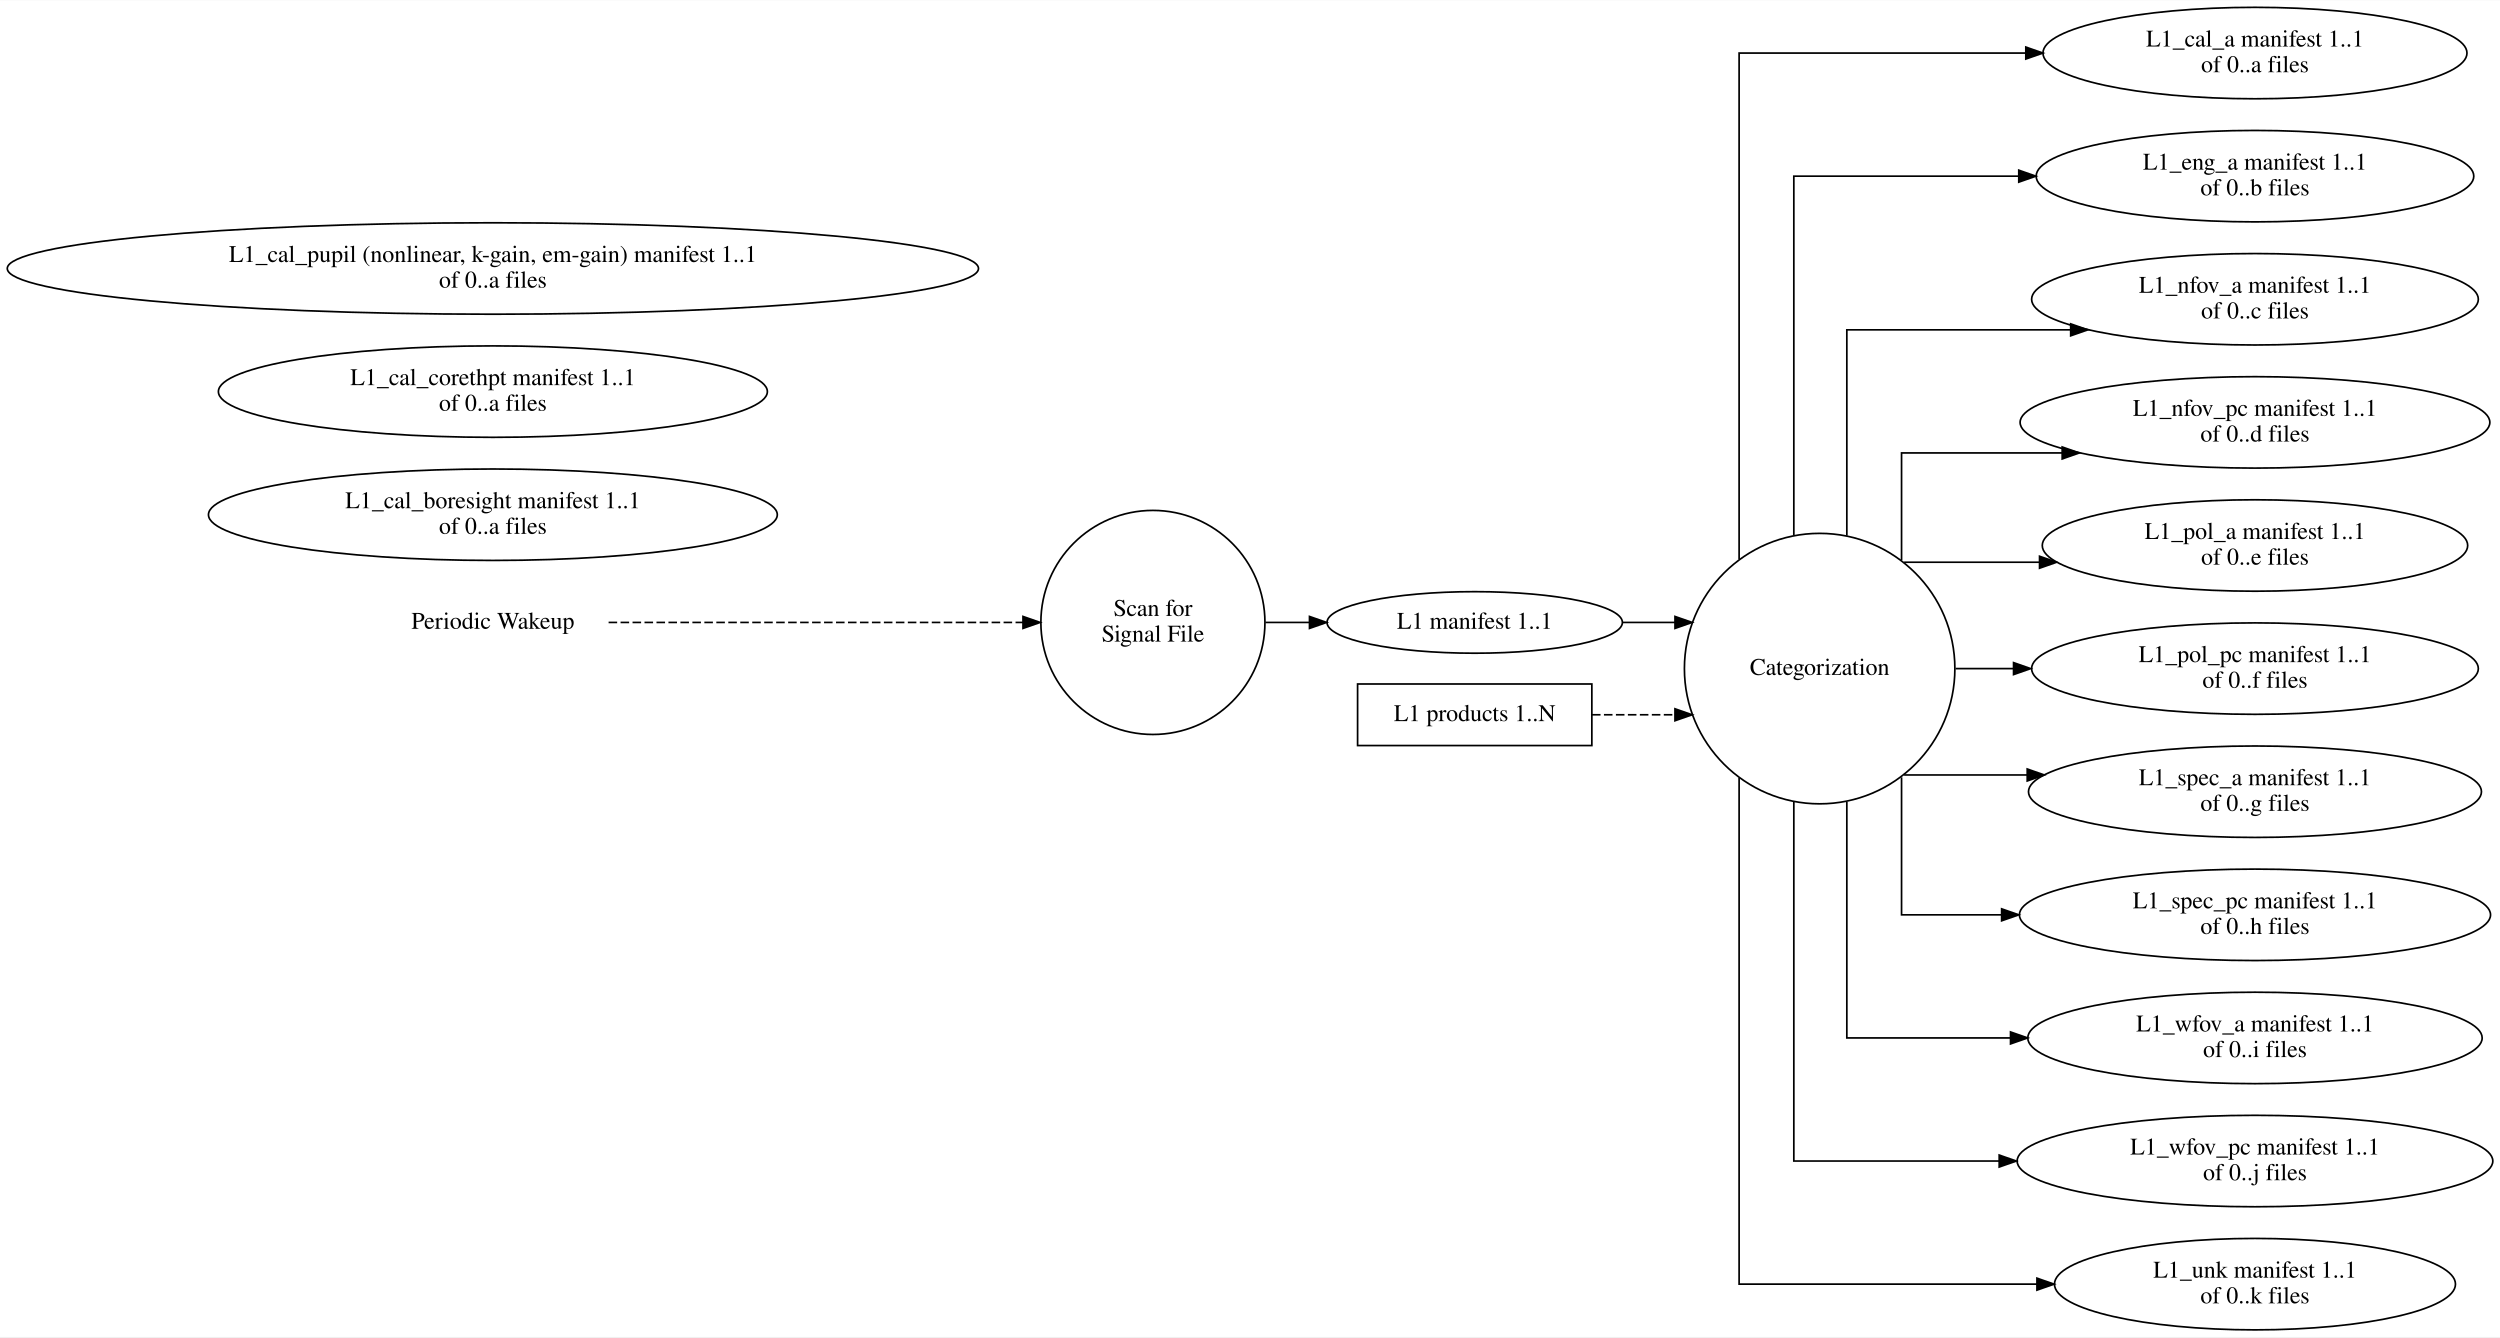
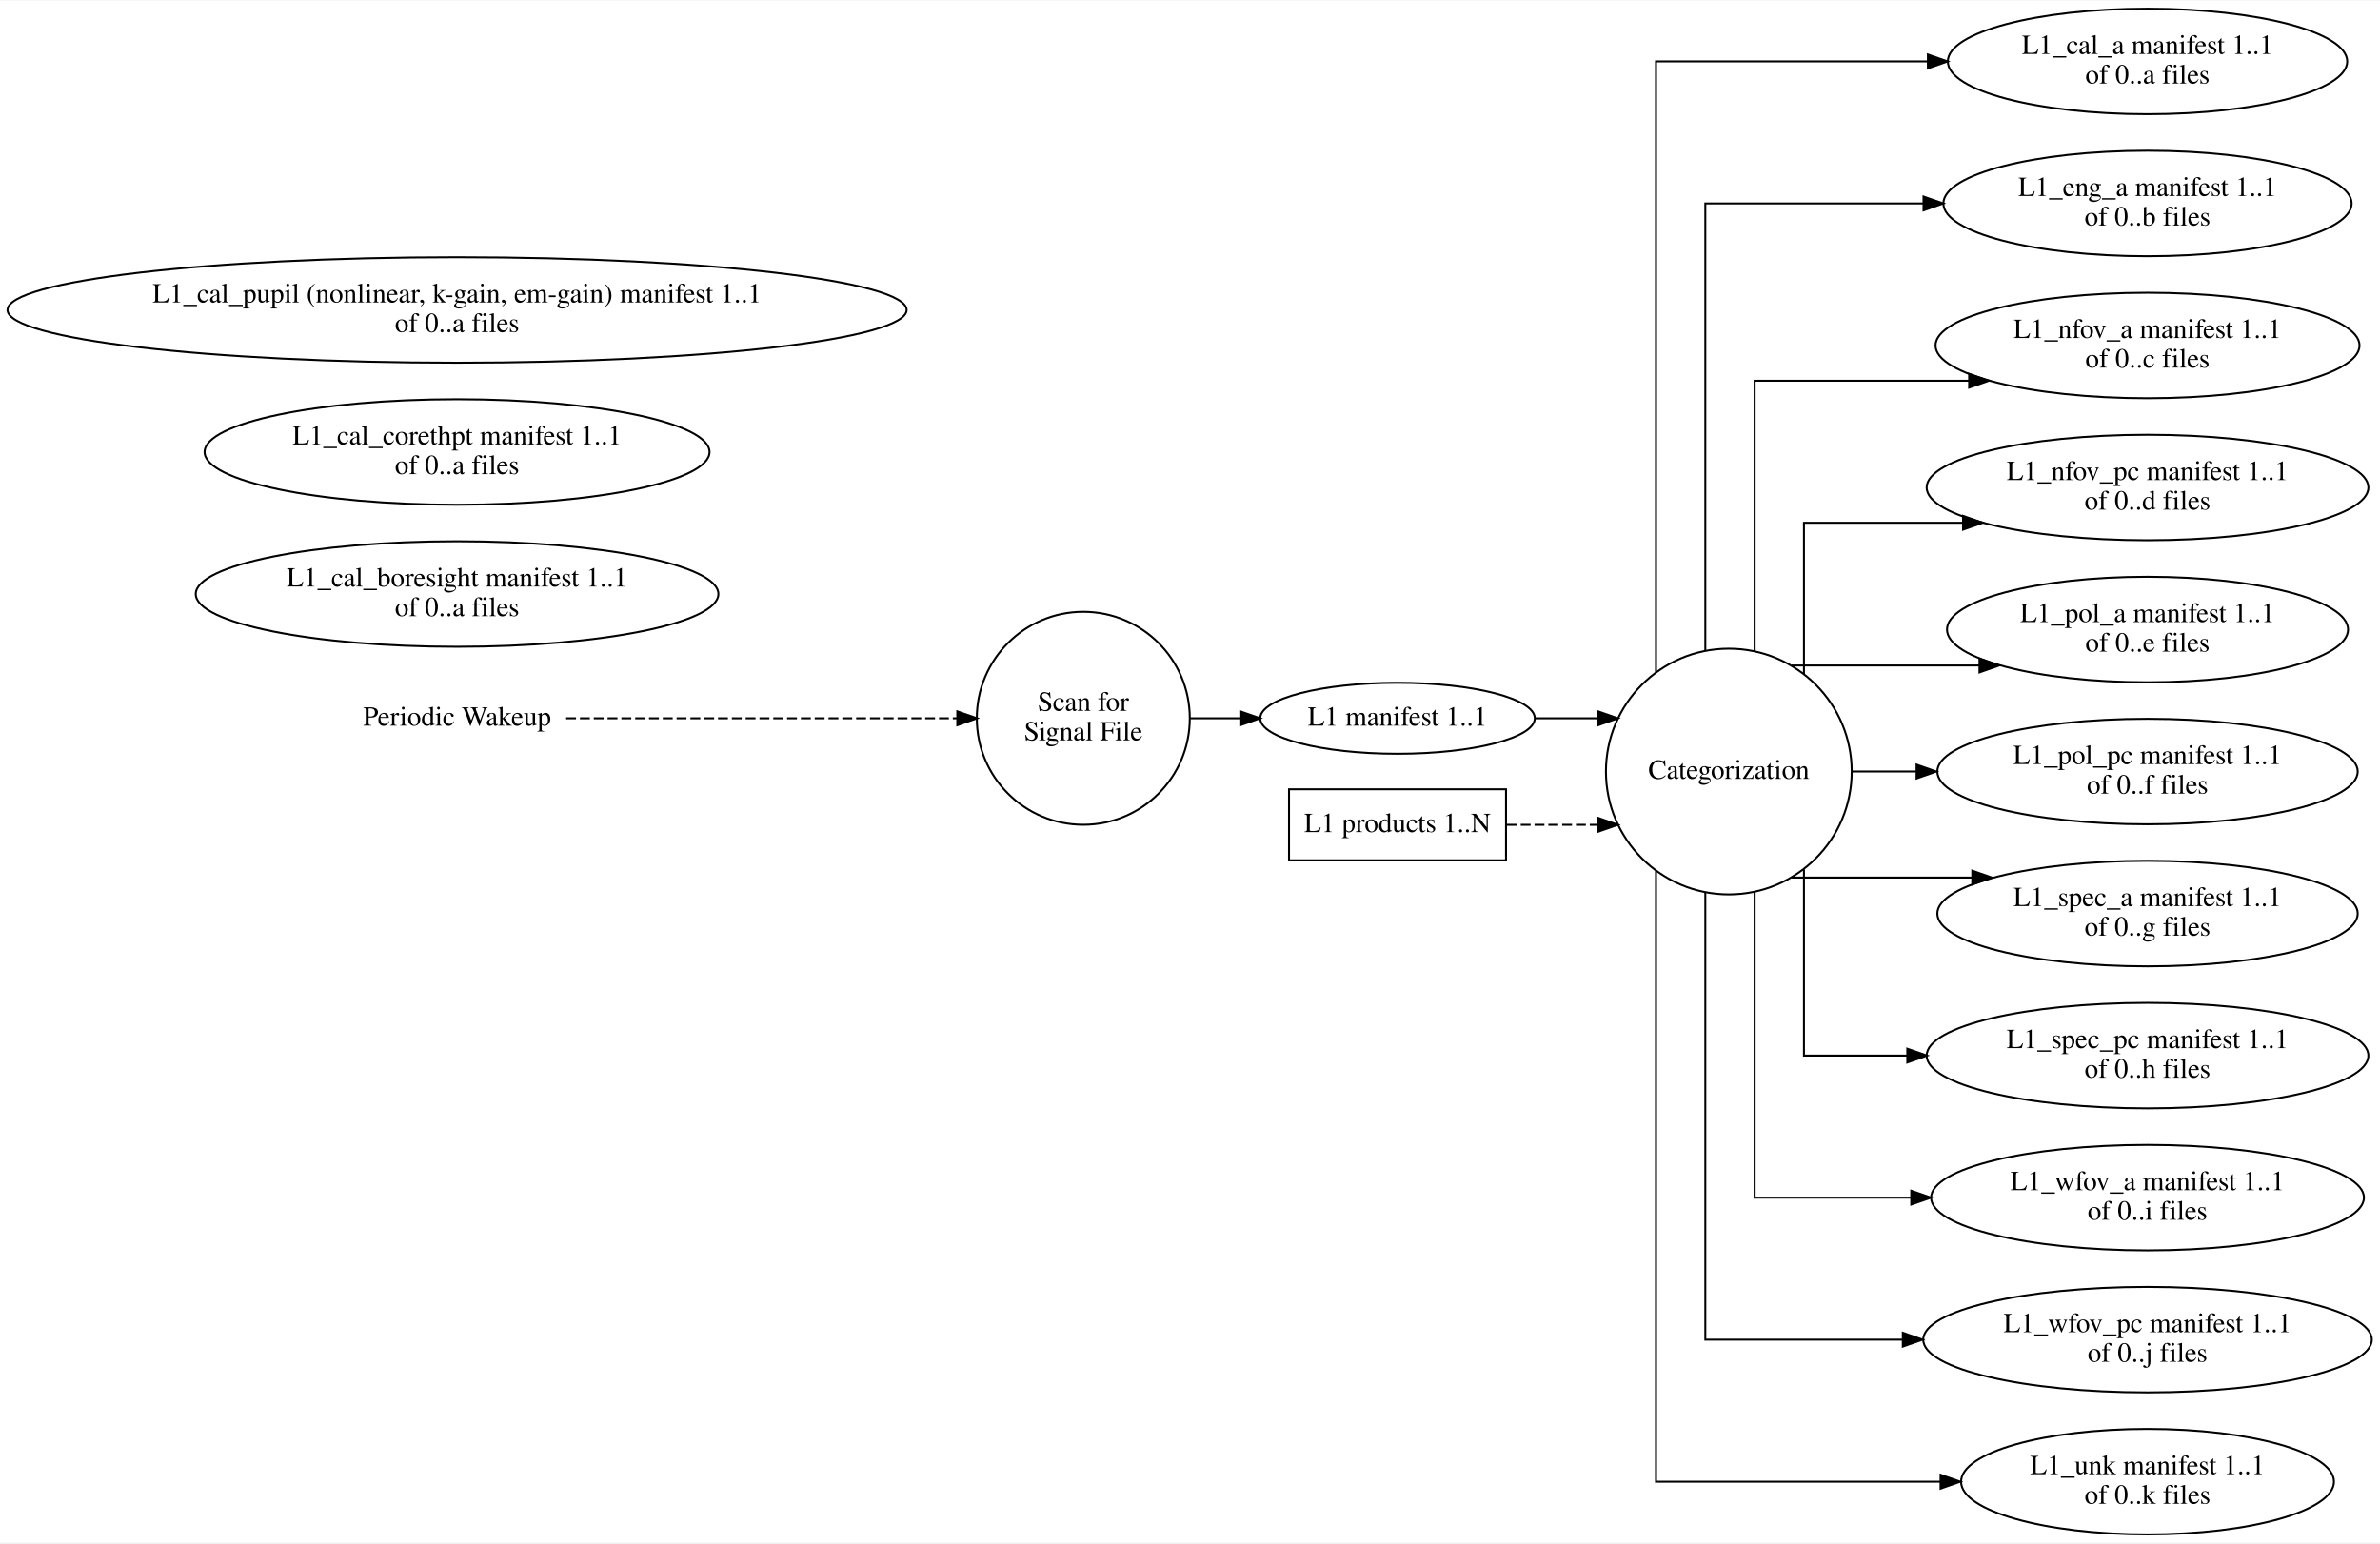
- <svg xmlns="http://www.w3.org/2000/svg" width="1462pt" height="782pt" viewBox="0.00 0.00 1462.11 781.74">
+ <svg xmlns="http://www.w3.org/2000/svg" width="1206pt" height="782pt" viewBox="0.00 0.00 1206.42 781.74">
  <g id="graph0" class="graph" transform="scale(1 1) rotate(0) translate(4 777.74)">
-     <polygon fill="white" stroke="transparent" points="-4,4 -4,-777.74 1458.11,-777.74 1458.11,4 -4,4" />
+     <polygon fill="white" stroke="transparent" points="-4,4 -4,-777.74 1202.42,-777.74 1202.42,4 -4,4" />
    <g id="node1" class="node">
-       <text text-anchor="middle" x="284.26" y="-410.17" font-family="Times,serif" font-size="14.00">Periodic Wakeup</text>
+       <text text-anchor="middle" x="227.69" y="-410.17" font-family="Times,serif" font-size="14.00">Periodic Wakeup</text>
    </g>
    <g id="node2" class="node">
-       <ellipse fill="none" stroke="black" cx="670.27" cy="-413.87" rx="65.52" ry="65.52" />
-       <text text-anchor="middle" x="670.27" y="-417.67" font-family="Times,serif" font-size="14.00">Scan for</text>
-       <text text-anchor="middle" x="670.27" y="-402.67" font-family="Times,serif" font-size="14.00">Signal File</text>
+       <ellipse fill="none" stroke="black" cx="545.12" cy="-413.87" rx="53.98" ry="53.98" />
+       <text text-anchor="middle" x="545.12" y="-417.67" font-family="Times,serif" font-size="14.00">Scan for</text>
+       <text text-anchor="middle" x="545.12" y="-402.67" font-family="Times,serif" font-size="14.00">Signal File</text>
    </g>
    <g id="edge1" class="edge">
-       <path fill="none" stroke="black" stroke-dasharray="5,2" d="M351.94,-413.87C351.94,-413.87 594.29,-413.87 594.29,-413.87" />
-       <polygon fill="black" stroke="black" points="594.29,-417.37 604.29,-413.87 594.29,-410.37 594.29,-417.37" />
+       <path fill="none" stroke="black" stroke-dasharray="5,2" d="M282.98,-413.87C282.98,-413.87 481.25,-413.87 481.25,-413.87" />
+       <polygon fill="black" stroke="black" points="481.25,-417.37 491.25,-413.87 481.25,-410.37 481.25,-417.37" />
    </g>
    <g id="node5" class="node">
-       <ellipse fill="none" stroke="black" cx="858.48" cy="-413.87" rx="86.38" ry="18" />
-       <text text-anchor="middle" x="858.48" y="-410.17" font-family="Times,serif" font-size="14.00">L1 manifest 1..1</text>
+       <ellipse fill="none" stroke="black" cx="704.4" cy="-413.87" rx="69.59" ry="18" />
+       <text text-anchor="middle" x="704.4" y="-410.17" font-family="Times,serif" font-size="14.00">L1 manifest 1..1</text>
    </g>
    <g id="edge2" class="edge">
-       <path fill="none" stroke="black" d="M736.1,-413.87C736.1,-413.87 761.85,-413.87 761.85,-413.87" />
-       <polygon fill="black" stroke="black" points="761.85,-417.37 771.85,-413.87 761.85,-410.37 761.85,-417.37" />
+       <path fill="none" stroke="black" d="M599.04,-413.87C599.04,-413.87 624.72,-413.87 624.72,-413.87" />
+       <polygon fill="black" stroke="black" points="624.72,-417.37 634.72,-413.87 624.72,-410.37 624.72,-417.37" />
    </g>
    <g id="node3" class="node">
-       <ellipse fill="none" stroke="black" cx="1060.21" cy="-386.87" rx="79.09" ry="79.09" />
-       <text text-anchor="middle" x="1060.21" y="-383.17" font-family="Times,serif" font-size="14.00">Categorization</text>
+       <ellipse fill="none" stroke="black" cx="872.34" cy="-386.87" rx="62.29" ry="62.29" />
+       <text text-anchor="middle" x="872.34" y="-383.17" font-family="Times,serif" font-size="14.00">Categorization</text>
    </g>
    <g id="node6" class="node">
-       <ellipse fill="none" stroke="black" cx="1314.81" cy="-746.87" rx="123.99" ry="26.74" />
-       <text text-anchor="middle" x="1314.81" y="-750.67" font-family="Times,serif" font-size="14.00">L1_cal_a manifest 1..1</text>
-       <text text-anchor="middle" x="1314.81" y="-735.67" font-family="Times,serif" font-size="14.00">of 0..a files</text>
+       <ellipse fill="none" stroke="black" cx="1084.58" cy="-746.87" rx="101.23" ry="26.74" />
+       <text text-anchor="middle" x="1084.58" y="-750.67" font-family="Times,serif" font-size="14.00">L1_cal_a manifest 1..1</text>
+       <text text-anchor="middle" x="1084.58" y="-735.67" font-family="Times,serif" font-size="14.00">of 0..a files</text>
    </g>
    <g id="edge5" class="edge">
-       <path fill="none" stroke="black" d="M1013.11,-450.82C1013.11,-554.27 1013.11,-746.87 1013.11,-746.87 1013.11,-746.87 1180.79,-746.87 1180.79,-746.87" />
-       <polygon fill="black" stroke="black" points="1180.79,-750.37 1190.79,-746.87 1180.79,-743.37 1180.79,-750.37" />
+       <path fill="none" stroke="black" d="M835.42,-437.31C835.42,-536.38 835.42,-746.87 835.42,-746.87 835.42,-746.87 973.24,-746.87 973.24,-746.87" />
+       <polygon fill="black" stroke="black" points="973.24,-750.37 983.24,-746.87 973.24,-743.37 973.24,-750.37" />
    </g>
    <g id="node10" class="node">
-       <ellipse fill="none" stroke="black" cx="1314.81" cy="-674.87" rx="127.97" ry="26.74" />
-       <text text-anchor="middle" x="1314.81" y="-678.67" font-family="Times,serif" font-size="14.00">L1_eng_a manifest 1..1</text>
-       <text text-anchor="middle" x="1314.81" y="-663.67" font-family="Times,serif" font-size="14.00">of 0..b files</text>
+       <ellipse fill="none" stroke="black" cx="1084.58" cy="-674.87" rx="103.48" ry="26.74" />
+       <text text-anchor="middle" x="1084.58" y="-678.67" font-family="Times,serif" font-size="14.00">L1_eng_a manifest 1..1</text>
+       <text text-anchor="middle" x="1084.58" y="-663.67" font-family="Times,serif" font-size="14.00">of 0..b files</text>
    </g>
    <g id="edge6" class="edge">
-       <path fill="none" stroke="black" d="M1045.11,-464.81C1045.11,-550.1 1045.11,-674.87 1045.11,-674.87 1045.11,-674.87 1176.67,-674.87 1176.67,-674.87" />
-       <polygon fill="black" stroke="black" points="1176.67,-678.37 1186.67,-674.87 1176.67,-671.37 1176.67,-678.37" />
+       <path fill="none" stroke="black" d="M860.42,-448.3C860.42,-532.88 860.42,-674.87 860.42,-674.87 860.42,-674.87 971.03,-674.87 971.03,-674.87" />
+       <polygon fill="black" stroke="black" points="971.03,-678.37 981.03,-674.87 971.03,-671.37 971.03,-678.37" />
    </g>
    <g id="node11" class="node">
-       <ellipse fill="none" stroke="black" cx="1314.81" cy="-602.87" rx="130.63" ry="26.74" />
-       <text text-anchor="middle" x="1314.81" y="-606.67" font-family="Times,serif" font-size="14.00">L1_nfov_a manifest 1..1</text>
-       <text text-anchor="middle" x="1314.81" y="-591.67" font-family="Times,serif" font-size="14.00">of 0..c files</text>
+       <ellipse fill="none" stroke="black" cx="1084.58" cy="-602.87" rx="107.46" ry="26.74" />
+       <text text-anchor="middle" x="1084.58" y="-606.67" font-family="Times,serif" font-size="14.00">L1_nfov_a manifest 1..1</text>
+       <text text-anchor="middle" x="1084.58" y="-591.67" font-family="Times,serif" font-size="14.00">of 0..c files</text>
    </g>
    <g id="edge7" class="edge">
-       <path fill="none" stroke="black" d="M1076.11,-464.61C1076.11,-520.11 1076.11,-585 1076.11,-585 1076.11,-585 1207.03,-585 1207.03,-585" />
-       <polygon fill="black" stroke="black" points="1207.03,-588.5 1217.03,-585 1207.03,-581.5 1207.03,-588.5" />
+       <path fill="none" stroke="black" d="M885.42,-447.93C885.42,-506.15 885.42,-585 885.42,-585 885.42,-585 994.15,-585 994.15,-585" />
+       <polygon fill="black" stroke="black" points="994.15,-588.5 1004.15,-585 994.15,-581.5 994.15,-588.5" />
    </g>
    <g id="node12" class="node">
-       <ellipse fill="none" stroke="black" cx="1314.81" cy="-530.87" rx="137.36" ry="26.74" />
-       <text text-anchor="middle" x="1314.81" y="-534.67" font-family="Times,serif" font-size="14.00">L1_nfov_pc manifest 1..1</text>
-       <text text-anchor="middle" x="1314.81" y="-519.67" font-family="Times,serif" font-size="14.00">of 0..d files</text>
+       <ellipse fill="none" stroke="black" cx="1084.58" cy="-530.87" rx="111.95" ry="26.74" />
+       <text text-anchor="middle" x="1084.58" y="-534.67" font-family="Times,serif" font-size="14.00">L1_nfov_pc manifest 1..1</text>
+       <text text-anchor="middle" x="1084.58" y="-519.67" font-family="Times,serif" font-size="14.00">of 0..d files</text>
    </g>
    <g id="edge8" class="edge">
-       <path fill="none" stroke="black" d="M1108.11,-450.3C1108.11,-481.71 1108.11,-513 1108.11,-513 1108.11,-513 1202.06,-513 1202.06,-513" />
-       <polygon fill="black" stroke="black" points="1202.06,-516.5 1212.06,-513 1202.06,-509.5 1202.06,-516.5" />
+       <path fill="none" stroke="black" d="M910.42,-436.36C910.42,-471.69 910.42,-513 910.42,-513 910.42,-513 991.07,-513 991.07,-513" />
+       <polygon fill="black" stroke="black" points="991.07,-516.5 1001.07,-513 991.07,-509.5 991.07,-516.5" />
    </g>
    <g id="node13" class="node">
-       <ellipse fill="none" stroke="black" cx="1314.81" cy="-458.87" rx="124.4" ry="26.74" />
-       <text text-anchor="middle" x="1314.81" y="-462.67" font-family="Times,serif" font-size="14.00">L1_pol_a manifest 1..1</text>
-       <text text-anchor="middle" x="1314.81" y="-447.67" font-family="Times,serif" font-size="14.00">of 0..e files</text>
+       <ellipse fill="none" stroke="black" cx="1084.58" cy="-458.87" rx="101.65" ry="26.74" />
+       <text text-anchor="middle" x="1084.58" y="-462.67" font-family="Times,serif" font-size="14.00">L1_pol_a manifest 1..1</text>
+       <text text-anchor="middle" x="1084.58" y="-447.67" font-family="Times,serif" font-size="14.00">of 0..e files</text>
    </g>
    <g id="edge9" class="edge">
-       <path fill="none" stroke="black" d="M1109.6,-449.08C1109.6,-449.08 1188.82,-449.08 1188.82,-449.08" />
-       <polygon fill="black" stroke="black" points="1188.82,-452.58 1198.82,-449.08 1188.82,-445.58 1188.82,-452.58" />
+       <path fill="none" stroke="black" d="M904.11,-440.63C904.11,-440.63 999.4,-440.63 999.4,-440.63" />
+       <polygon fill="black" stroke="black" points="999.4,-444.13 1009.4,-440.63 999.4,-437.13 999.4,-444.13" />
    </g>
    <g id="node14" class="node">
-       <ellipse fill="none" stroke="black" cx="1314.81" cy="-386.87" rx="130.63" ry="26.74" />
-       <text text-anchor="middle" x="1314.81" y="-390.67" font-family="Times,serif" font-size="14.00">L1_pol_pc manifest 1..1</text>
-       <text text-anchor="middle" x="1314.81" y="-375.67" font-family="Times,serif" font-size="14.00">of 0..f files</text>
+       <ellipse fill="none" stroke="black" cx="1084.58" cy="-386.87" rx="106.55" ry="26.74" />
+       <text text-anchor="middle" x="1084.58" y="-390.67" font-family="Times,serif" font-size="14.00">L1_pol_pc manifest 1..1</text>
+       <text text-anchor="middle" x="1084.58" y="-375.67" font-family="Times,serif" font-size="14.00">of 0..f files</text>
    </g>
    <g id="edge10" class="edge">
-       <path fill="none" stroke="black" d="M1139.72,-386.87C1139.72,-386.87 1173.62,-386.87 1173.62,-386.87" />
-       <polygon fill="black" stroke="black" points="1173.62,-390.37 1183.62,-386.87 1173.62,-383.37 1173.62,-390.37" />
+       <path fill="none" stroke="black" d="M934.87,-386.87C934.87,-386.87 967.51,-386.87 967.51,-386.87" />
+       <polygon fill="black" stroke="black" points="967.51,-390.37 977.51,-386.87 967.51,-383.37 967.51,-390.37" />
    </g>
    <g id="node15" class="node">
-       <ellipse fill="none" stroke="black" cx="1314.81" cy="-314.87" rx="132.46" ry="26.74" />
-       <text text-anchor="middle" x="1314.81" y="-318.67" font-family="Times,serif" font-size="14.00">L1_spec_a manifest 1..1</text>
-       <text text-anchor="middle" x="1314.81" y="-303.67" font-family="Times,serif" font-size="14.00">of 0..g files</text>
+       <ellipse fill="none" stroke="black" cx="1084.58" cy="-314.87" rx="106.55" ry="26.74" />
+       <text text-anchor="middle" x="1084.58" y="-318.67" font-family="Times,serif" font-size="14.00">L1_spec_a manifest 1..1</text>
+       <text text-anchor="middle" x="1084.58" y="-303.67" font-family="Times,serif" font-size="14.00">of 0..g files</text>
    </g>
    <g id="edge11" class="edge">
-       <path fill="none" stroke="black" d="M1109.6,-324.66C1109.6,-324.66 1181.61,-324.66 1181.61,-324.66" />
-       <polygon fill="black" stroke="black" points="1181.61,-328.16 1191.61,-324.66 1181.61,-321.16 1181.61,-328.16" />
+       <path fill="none" stroke="black" d="M904.11,-333.11C904.11,-333.11 995.76,-333.11 995.76,-333.11" />
+       <polygon fill="black" stroke="black" points="995.76,-336.61 1005.76,-333.11 995.76,-329.61 995.76,-336.61" />
    </g>
    <g id="node16" class="node">
-       <ellipse fill="none" stroke="black" cx="1314.81" cy="-242.87" rx="137.77" ry="26.74" />
-       <text text-anchor="middle" x="1314.81" y="-246.67" font-family="Times,serif" font-size="14.00">L1_spec_pc manifest 1..1</text>
-       <text text-anchor="middle" x="1314.81" y="-231.67" font-family="Times,serif" font-size="14.00">of 0..h files</text>
+       <ellipse fill="none" stroke="black" cx="1084.58" cy="-242.87" rx="111.95" ry="26.74" />
+       <text text-anchor="middle" x="1084.58" y="-246.67" font-family="Times,serif" font-size="14.00">L1_spec_pc manifest 1..1</text>
+       <text text-anchor="middle" x="1084.58" y="-231.67" font-family="Times,serif" font-size="14.00">of 0..h files</text>
    </g>
    <g id="edge12" class="edge">
-       <path fill="none" stroke="black" d="M1108.11,-323.29C1108.11,-284.71 1108.11,-242.87 1108.11,-242.87 1108.11,-242.87 1166.65,-242.87 1166.65,-242.87" />
-       <polygon fill="black" stroke="black" points="1166.65,-246.37 1176.65,-242.87 1166.65,-239.37 1166.65,-246.37" />
+       <path fill="none" stroke="black" d="M910.42,-337.31C910.42,-295.66 910.42,-242.87 910.42,-242.87 910.42,-242.87 962.8,-242.87 962.8,-242.87" />
+       <polygon fill="black" stroke="black" points="962.8,-246.37 972.8,-242.87 962.8,-239.37 962.8,-246.37" />
    </g>
    <g id="node17" class="node">
-       <ellipse fill="none" stroke="black" cx="1314.81" cy="-170.87" rx="132.87" ry="26.74" />
-       <text text-anchor="middle" x="1314.81" y="-174.67" font-family="Times,serif" font-size="14.00">L1_wfov_a manifest 1..1</text>
-       <text text-anchor="middle" x="1314.81" y="-159.67" font-family="Times,serif" font-size="14.00">of 0..i files</text>
+       <ellipse fill="none" stroke="black" cx="1084.58" cy="-170.87" rx="109.7" ry="26.74" />
+       <text text-anchor="middle" x="1084.58" y="-174.67" font-family="Times,serif" font-size="14.00">L1_wfov_a manifest 1..1</text>
+       <text text-anchor="middle" x="1084.58" y="-159.67" font-family="Times,serif" font-size="14.00">of 0..i files</text>
    </g>
    <g id="edge13" class="edge">
-       <path fill="none" stroke="black" d="M1076.11,-308.89C1076.11,-247.02 1076.11,-170.87 1076.11,-170.87 1076.11,-170.87 1171.85,-170.87 1171.85,-170.87" />
-       <polygon fill="black" stroke="black" points="1171.85,-174.37 1181.85,-170.87 1171.85,-167.37 1171.85,-174.37" />
+       <path fill="none" stroke="black" d="M885.42,-325.84C885.42,-261.97 885.42,-170.87 885.42,-170.87 885.42,-170.87 964.81,-170.87 964.81,-170.87" />
+       <polygon fill="black" stroke="black" points="964.81,-174.37 974.81,-170.87 964.81,-167.37 964.81,-174.37" />
    </g>
    <g id="node18" class="node">
-       <ellipse fill="none" stroke="black" cx="1314.81" cy="-98.87" rx="139.1" ry="26.74" />
-       <text text-anchor="middle" x="1314.81" y="-102.67" font-family="Times,serif" font-size="14.00">L1_wfov_pc manifest 1..1</text>
-       <text text-anchor="middle" x="1314.81" y="-87.67" font-family="Times,serif" font-size="14.00">of 0..j files</text>
+       <ellipse fill="none" stroke="black" cx="1084.58" cy="-98.87" rx="113.69" ry="26.74" />
+       <text text-anchor="middle" x="1084.58" y="-102.67" font-family="Times,serif" font-size="14.00">L1_wfov_pc manifest 1..1</text>
+       <text text-anchor="middle" x="1084.58" y="-87.67" font-family="Times,serif" font-size="14.00">of 0..j files</text>
    </g>
    <g id="edge14" class="edge">
-       <path fill="none" stroke="black" d="M1045.11,-308.93C1045.11,-223.64 1045.11,-98.87 1045.11,-98.87 1045.11,-98.87 1165.22,-98.87 1165.22,-98.87" />
-       <polygon fill="black" stroke="black" points="1165.22,-102.37 1175.22,-98.87 1165.22,-95.37 1165.22,-102.37" />
+       <path fill="none" stroke="black" d="M860.42,-325.44C860.42,-240.86 860.42,-98.87 860.42,-98.87 860.42,-98.87 960.53,-98.87 960.53,-98.87" />
+       <polygon fill="black" stroke="black" points="960.53,-102.37 970.53,-98.87 960.53,-95.37 960.53,-102.37" />
    </g>
    <g id="node19" class="node">
-       <ellipse fill="none" stroke="black" cx="1314.81" cy="-26.87" rx="117.26" ry="26.74" />
-       <text text-anchor="middle" x="1314.81" y="-30.67" font-family="Times,serif" font-size="14.00">L1_unk manifest 1..1</text>
-       <text text-anchor="middle" x="1314.81" y="-15.67" font-family="Times,serif" font-size="14.00">of 0..k files</text>
+       <ellipse fill="none" stroke="black" cx="1084.58" cy="-26.87" rx="94.51" ry="26.74" />
+       <text text-anchor="middle" x="1084.58" y="-30.67" font-family="Times,serif" font-size="14.00">L1_unk manifest 1..1</text>
+       <text text-anchor="middle" x="1084.58" y="-15.67" font-family="Times,serif" font-size="14.00">of 0..k files</text>
    </g>
    <g id="edge15" class="edge">
-       <path fill="none" stroke="black" d="M1013.11,-322.92C1013.11,-219.47 1013.11,-26.87 1013.11,-26.87 1013.11,-26.87 1187.3,-26.87 1187.3,-26.87" />
-       <polygon fill="black" stroke="black" points="1187.3,-30.37 1197.3,-26.87 1187.3,-23.37 1187.3,-30.37" />
+       <path fill="none" stroke="black" d="M835.42,-336.43C835.42,-237.36 835.42,-26.87 835.42,-26.87 835.42,-26.87 979.67,-26.87 979.67,-26.87" />
+       <polygon fill="black" stroke="black" points="979.67,-30.37 989.67,-26.87 979.67,-23.37 979.67,-30.37" />
    </g>
    <g id="node4" class="node">
-       <polygon fill="none" stroke="black" points="926.98,-377.87 789.98,-377.87 789.98,-341.87 926.98,-341.87 926.98,-377.87" />
-       <text text-anchor="middle" x="858.48" y="-356.17" font-family="Times,serif" font-size="14.00">L1 products 1..N</text>
+       <polygon fill="none" stroke="black" points="759.4,-377.87 649.4,-377.87 649.4,-341.87 759.4,-341.87 759.4,-377.87" />
+       <text text-anchor="middle" x="704.4" y="-356.17" font-family="Times,serif" font-size="14.00">L1 products 1..N</text>
    </g>
    <g id="edge3" class="edge">
-       <path fill="none" stroke="black" stroke-dasharray="5,2" d="M927.06,-359.87C927.06,-359.87 975.6,-359.87 975.6,-359.87" />
-       <polygon fill="black" stroke="black" points="975.6,-363.37 985.6,-359.87 975.6,-356.37 975.6,-363.37" />
+       <path fill="none" stroke="black" stroke-dasharray="5,2" d="M759.86,-359.87C759.86,-359.87 806.08,-359.87 806.08,-359.87" />
+       <polygon fill="black" stroke="black" points="806.08,-363.37 816.08,-359.87 806.08,-356.37 806.08,-363.37" />
    </g>
    <g id="edge4" class="edge">
-       <path fill="none" stroke="black" d="M945.2,-413.87C945.2,-413.87 975.61,-413.87 975.61,-413.87" />
-       <polygon fill="black" stroke="black" points="975.61,-417.37 985.61,-413.87 975.61,-410.37 975.61,-417.37" />
+       <path fill="none" stroke="black" d="M774.16,-413.87C774.16,-413.87 806.08,-413.87 806.08,-413.87" />
+       <polygon fill="black" stroke="black" points="806.08,-417.37 816.08,-413.87 806.08,-410.37 806.08,-417.37" />
    </g>
    <g id="node7" class="node">
-       <ellipse fill="none" stroke="black" cx="284.26" cy="-476.87" rx="166.34" ry="26.74" />
-       <text text-anchor="middle" x="284.26" y="-480.67" font-family="Times,serif" font-size="14.00">L1_cal_boresight manifest 1..1</text>
-       <text text-anchor="middle" x="284.26" y="-465.67" font-family="Times,serif" font-size="14.00">of 0..a files</text>
+       <ellipse fill="none" stroke="black" cx="227.69" cy="-476.87" rx="132.46" ry="26.74" />
+       <text text-anchor="middle" x="227.69" y="-480.67" font-family="Times,serif" font-size="14.00">L1_cal_boresight manifest 1..1</text>
+       <text text-anchor="middle" x="227.69" y="-465.67" font-family="Times,serif" font-size="14.00">of 0..a files</text>
    </g>
    <g id="node8" class="node">
-       <ellipse fill="none" stroke="black" cx="284.26" cy="-548.87" rx="160.53" ry="26.74" />
-       <text text-anchor="middle" x="284.26" y="-552.67" font-family="Times,serif" font-size="14.00">L1_cal_corethpt manifest 1..1</text>
-       <text text-anchor="middle" x="284.26" y="-537.67" font-family="Times,serif" font-size="14.00">of 0..a files</text>
+       <ellipse fill="none" stroke="black" cx="227.69" cy="-548.87" rx="127.97" ry="26.74" />
+       <text text-anchor="middle" x="227.69" y="-552.67" font-family="Times,serif" font-size="14.00">L1_cal_corethpt manifest 1..1</text>
+       <text text-anchor="middle" x="227.69" y="-537.67" font-family="Times,serif" font-size="14.00">of 0..a files</text>
    </g>
    <g id="node9" class="node">
-       <ellipse fill="none" stroke="black" cx="284.26" cy="-620.87" rx="284.01" ry="26.74" />
-       <text text-anchor="middle" x="284.26" y="-624.67" font-family="Times,serif" font-size="14.00">L1_cal_pupil (nonlinear, k-gain, em-gain) manifest 1..1</text>
-       <text text-anchor="middle" x="284.26" y="-609.67" font-family="Times,serif" font-size="14.00">of 0..a files</text>
+       <ellipse fill="none" stroke="black" cx="227.69" cy="-620.87" rx="227.88" ry="26.74" />
+       <text text-anchor="middle" x="227.69" y="-624.67" font-family="Times,serif" font-size="14.00">L1_cal_pupil (nonlinear, k-gain, em-gain) manifest 1..1</text>
+       <text text-anchor="middle" x="227.69" y="-609.67" font-family="Times,serif" font-size="14.00">of 0..a files</text>
    </g>
  </g>
</svg>
